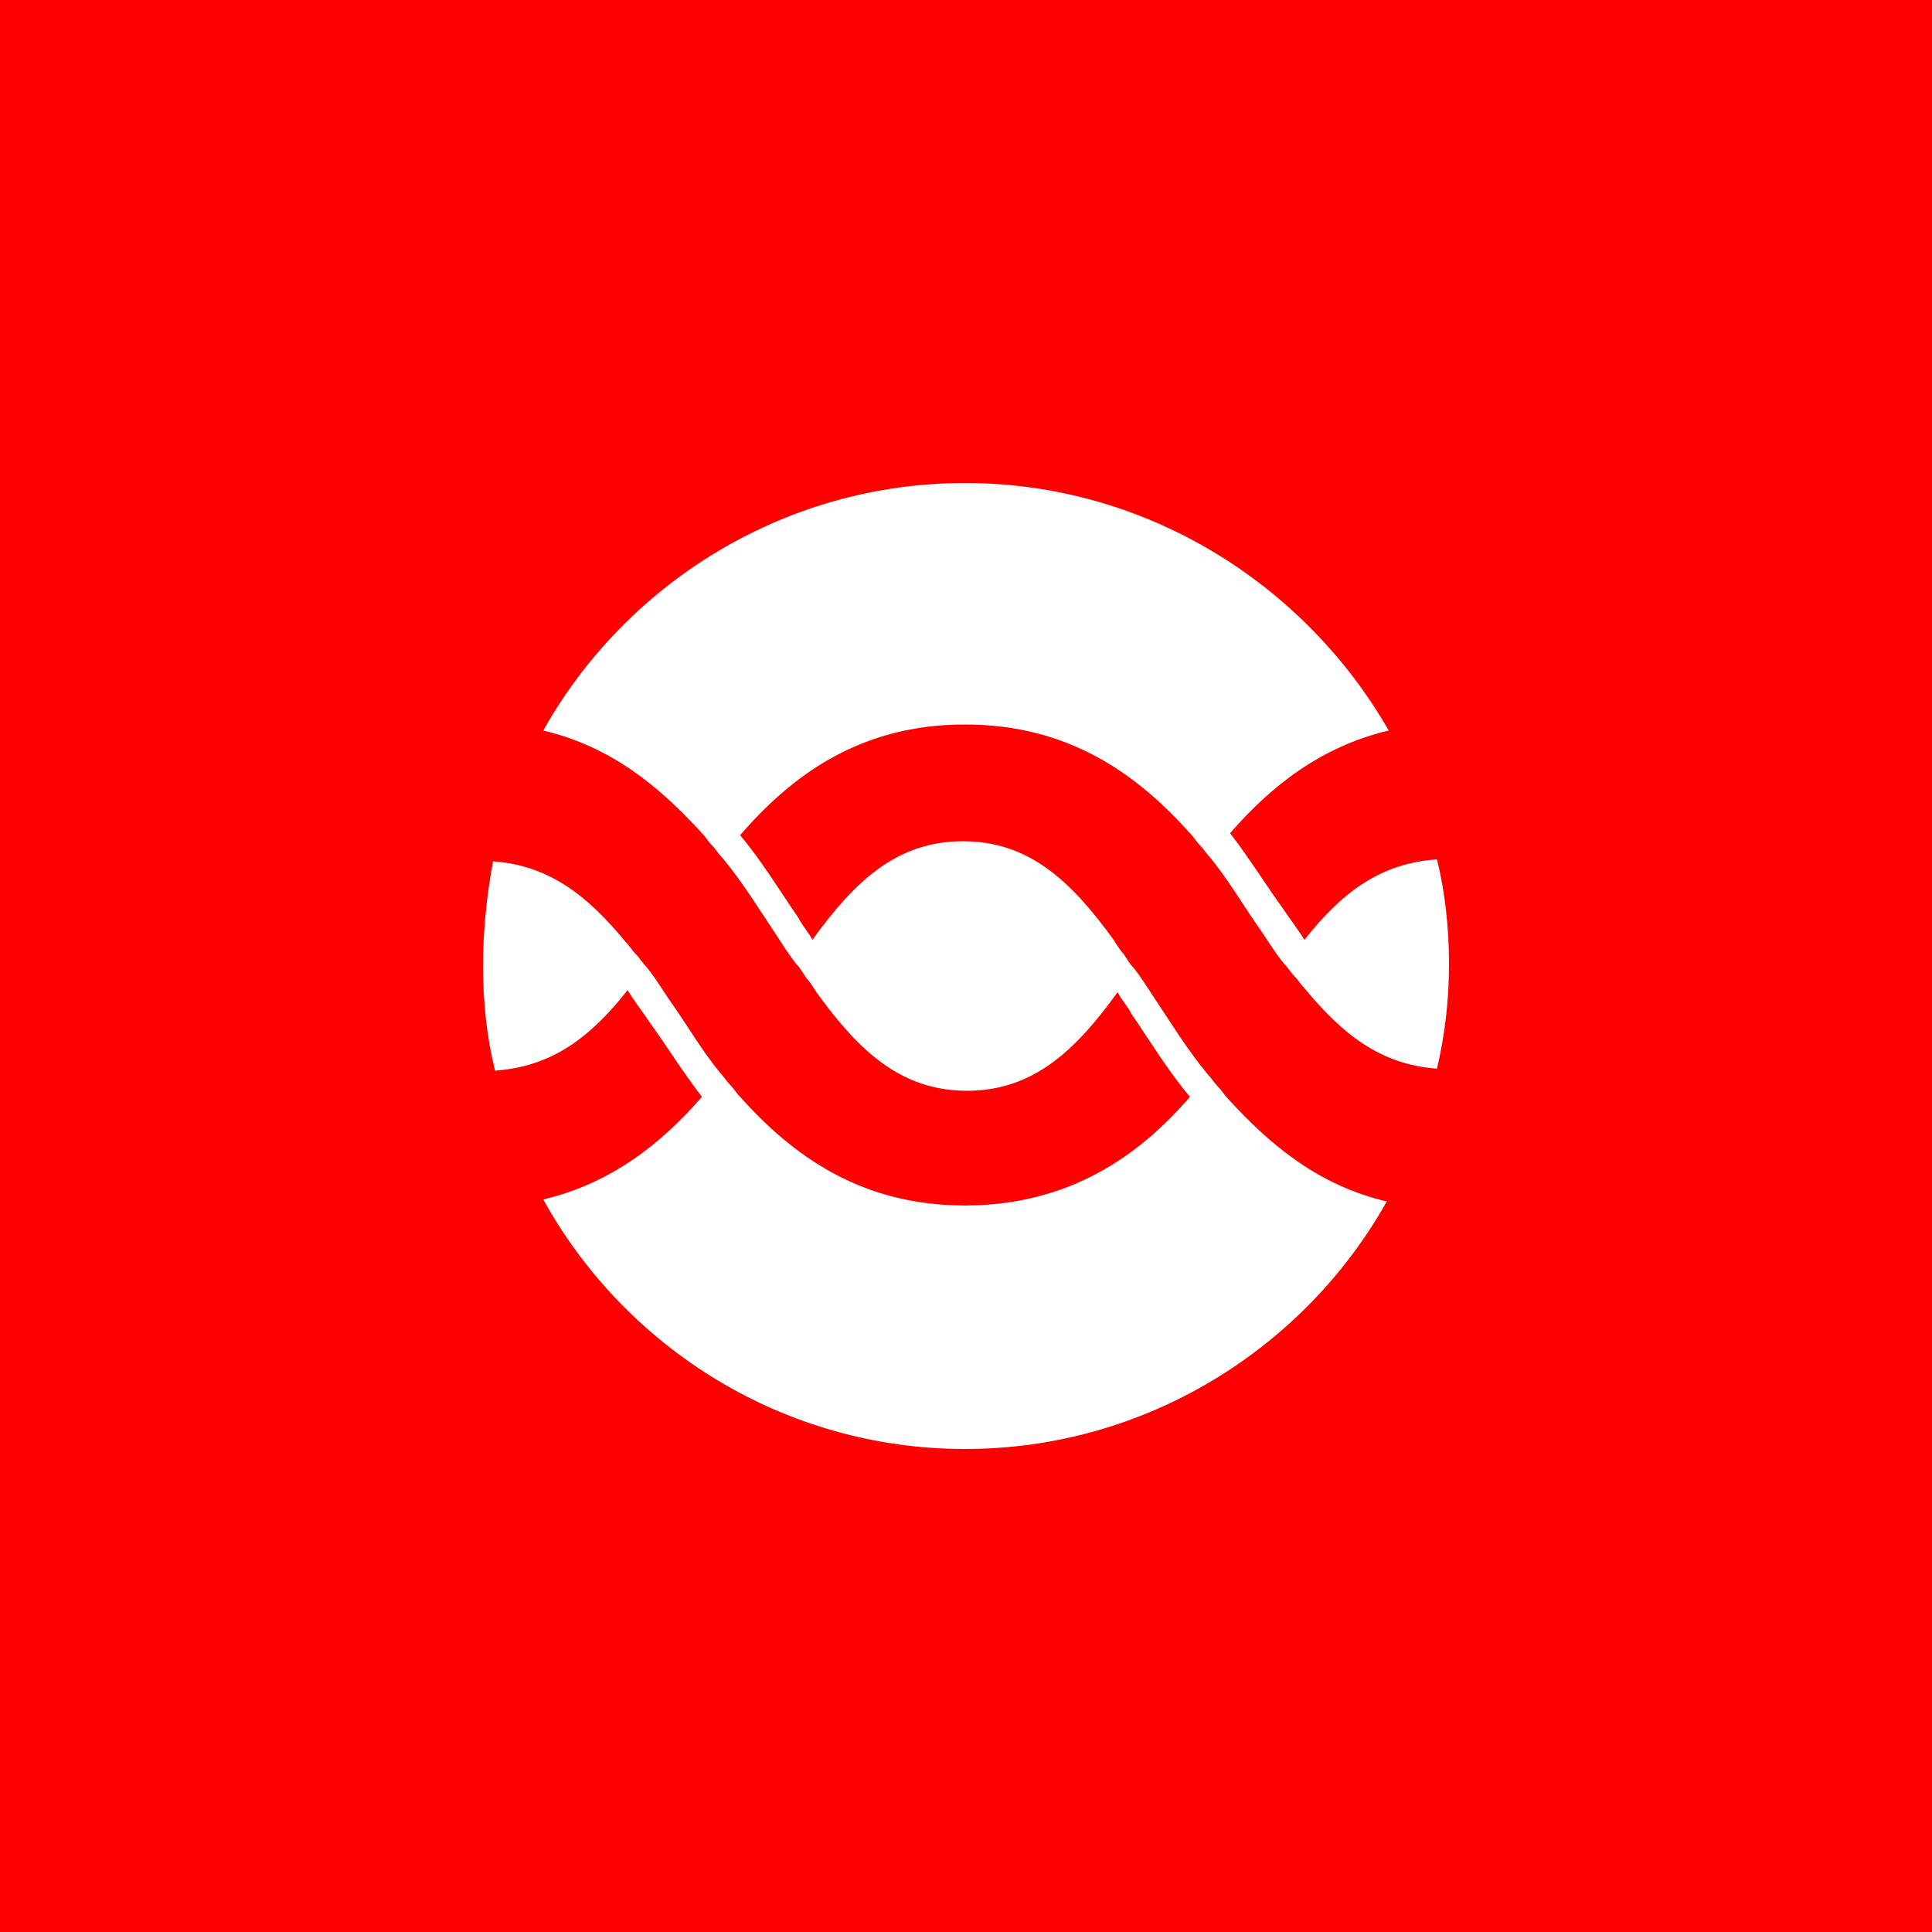
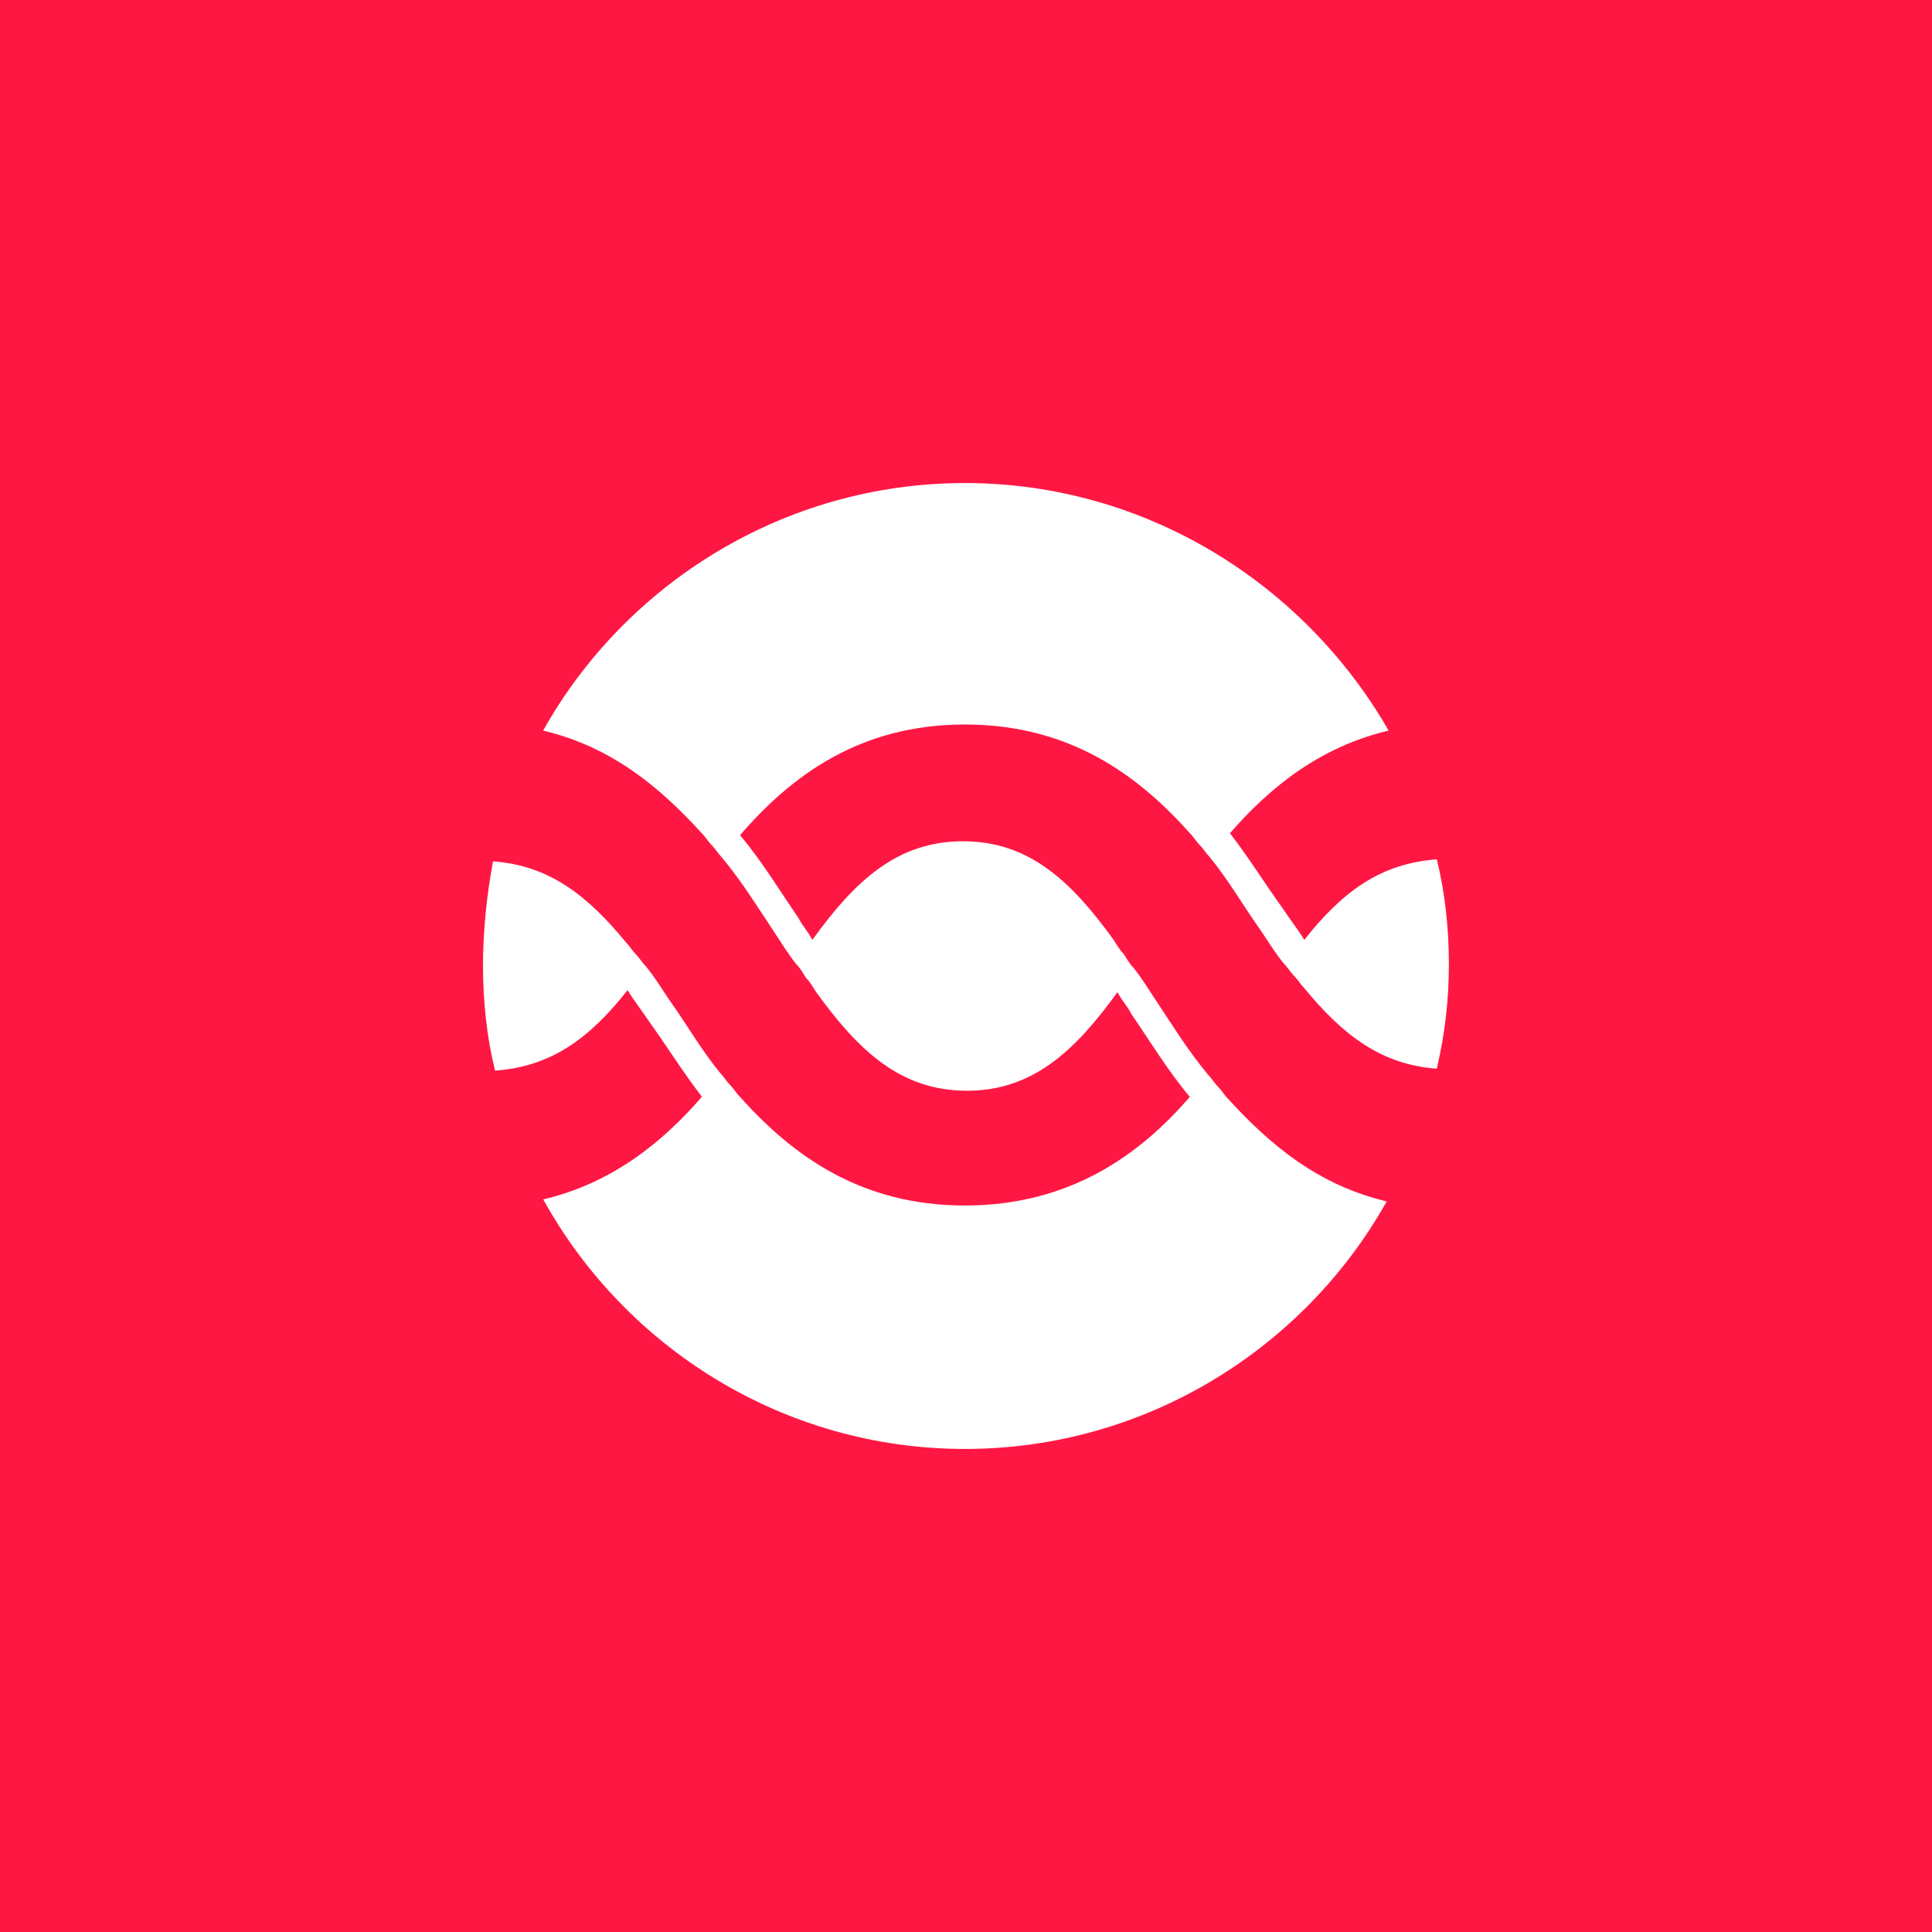
- <svg xmlns="http://www.w3.org/2000/svg" width="64px" height="64px" viewBox="0 0 64 64" version="1.1">
-   <defs />
-   <g id="Brands" stroke="none" stroke-width="1" fill="none" fill-rule="evenodd">
-     <g id="Microgenetics-avatar">
-       <g id="microgenetics-avatar">
-         <rect id="Rectangle-4" fill="#FF0000" x="0" y="0" width="64" height="64" />
-         <path d="M31.967,24 C35.426,24 37.688,25.667 39.418,27.6 C39.551,27.733 39.617,27.867 39.751,28 C39.884,28.133 39.95,28.267 40.083,28.4 C40.682,29.133 41.148,29.933 41.613,30.6 C41.946,31.067 42.212,31.533 42.545,31.933 C42.678,32.067 42.744,32.2 42.877,32.333 C43.01,32.467 43.077,32.6 43.21,32.733 C44.474,34.267 45.738,35.267 47.601,35.4 C47.867,34.267 48,33.133 48,31.933 C48,30.733 47.867,29.533 47.601,28.467 C45.738,28.6 44.474,29.533 43.21,31.133 C43.01,30.8 42.744,30.467 42.478,30.067 C41.946,29.333 41.414,28.467 40.748,27.6 C42.079,26.067 43.742,24.733 46.004,24.2 C43.21,19.333 37.954,16 31.967,16 C25.979,16 20.723,19.333 17.996,24.2 C20.258,24.733 21.854,26.067 23.252,27.6 C23.385,27.733 23.451,27.867 23.584,28 C23.717,28.133 23.784,28.267 23.917,28.4 C24.582,29.2 25.114,30.067 25.647,30.867 C25.913,31.267 26.112,31.6 26.378,31.933 C26.511,32.067 26.578,32.2 26.711,32.4 C26.844,32.533 26.911,32.667 27.044,32.867 C28.441,34.8 29.838,36.133 32.033,36.133 L32.033,36.133 C34.229,36.133 35.626,34.8 37.023,32.867 C37.156,33.133 37.356,33.333 37.489,33.6 C38.087,34.467 38.686,35.467 39.418,36.333 C37.755,38.267 35.426,39.933 31.967,39.933 C28.507,39.933 26.245,38.267 24.516,36.333 C24.383,36.2 24.316,36.067 24.183,35.933 C24.05,35.8 23.983,35.667 23.85,35.533 C23.252,34.8 22.786,34 22.32,33.333 C21.988,32.867 21.721,32.4 21.389,32 C21.256,31.867 21.189,31.733 21.056,31.6 C20.923,31.467 20.857,31.333 20.723,31.2 C19.459,29.667 18.195,28.667 16.333,28.533 C16.133,29.6 16,30.8 16,32 C16,33.2 16.133,34.4 16.399,35.467 C18.262,35.333 19.526,34.4 20.79,32.8 C20.99,33.133 21.256,33.467 21.522,33.867 C22.054,34.6 22.586,35.467 23.252,36.333 C21.921,37.867 20.258,39.2 17.996,39.733 C20.723,44.667 25.979,48 31.967,48 C37.954,48 43.21,44.667 45.938,39.8 C43.676,39.267 42.079,37.933 40.682,36.4 C40.549,36.267 40.482,36.133 40.349,36 C40.216,35.867 40.15,35.733 40.017,35.6 C39.351,34.8 38.819,33.933 38.287,33.133 C38.021,32.733 37.821,32.4 37.555,32.067 C37.422,31.933 37.356,31.8 37.222,31.6 C37.089,31.467 37.023,31.333 36.89,31.133 C35.493,29.2 34.096,27.867 31.9,27.867 L31.9,27.867 C29.705,27.867 28.308,29.2 26.911,31.133 C26.778,30.867 26.578,30.667 26.445,30.4 C25.846,29.533 25.247,28.533 24.516,27.667 C26.245,25.667 28.507,24 31.967,24 Z" id="Shape" fill="#FFFFFF" fill-rule="nonzero" />
-       </g>
-     </g>
-   </g>
+ <svg xmlns="http://www.w3.org/2000/svg" fill="none" height="32" viewBox="0 0 32 32" width="32">
+   <path d="m0 0h32v32h-32z" fill="#ff1744" />
+   <path d="m15.983 12c1.73 0 2.861.833 3.725 1.8.067.067.1.133.166.2.067.067.1.133.166.2.299.367.532.767.765 1.1.166.233.299.467.466.667.067.067.1.133.166.2.067.067.1.133.166.2.632.767 1.264 1.267 2.195 1.333.133-.567.2-1.133.2-1.733s-.067-1.2-.2-1.733c-.931.067-1.563.533-2.195 1.333-.1-.167-.233-.333-.366-.533-.266-.367-.532-.8-.865-1.233.665-.767 1.497-1.433 2.628-1.7-1.397-2.433-4.025-4.1-7.019-4.1-2.994 0-5.622 1.667-6.985 4.1 1.131.267 1.929.933 2.628 1.7.067.067.1.133.166.2s.1.133.166.2c.333.4.599.833.865 1.233.133.2.233.367.366.533.067.067.1.133.166.233.067.067.1.133.166.233.699.967 1.397 1.633 2.495 1.633 1.098 0 1.796-.667 2.495-1.633.067.133.166.233.233.367.299.433.599.933.965 1.367-.832.967-1.996 1.8-3.725 1.8-1.73 0-2.861-.833-3.726-1.8-.067-.067-.1-.133-.166-.2-.067-.067-.1-.133-.166-.2-.299-.367-.532-.767-.765-1.1-.166-.233-.299-.467-.466-.667-.067-.067-.1-.133-.166-.2-.067-.067-.1-.133-.166-.2-.632-.767-1.264-1.267-2.195-1.333-.1.533-.166 1.133-.166 1.733s.067 1.2.2 1.733c.931-.067 1.563-.533 2.195-1.333.1.167.233.333.366.533.266.367.532.8.865 1.233-.665.767-1.497 1.433-2.628 1.7 1.364 2.467 3.992 4.133 6.985 4.133 2.994 0 5.622-1.667 6.985-4.1-1.131-.267-1.929-.933-2.628-1.7-.067-.067-.1-.133-.166-.2-.067-.067-.1-.133-.166-.2-.333-.4-.599-.833-.865-1.233-.133-.2-.233-.367-.366-.533-.067-.067-.1-.133-.166-.233-.067-.067-.1-.133-.166-.233-.699-.967-1.397-1.633-2.495-1.633-1.098 0-1.796.667-2.495 1.633-.067-.133-.166-.233-.233-.367-.299-.433-.599-.933-.965-1.367.865-1 1.996-1.833 3.726-1.833z" fill="#fff" />
</svg>
